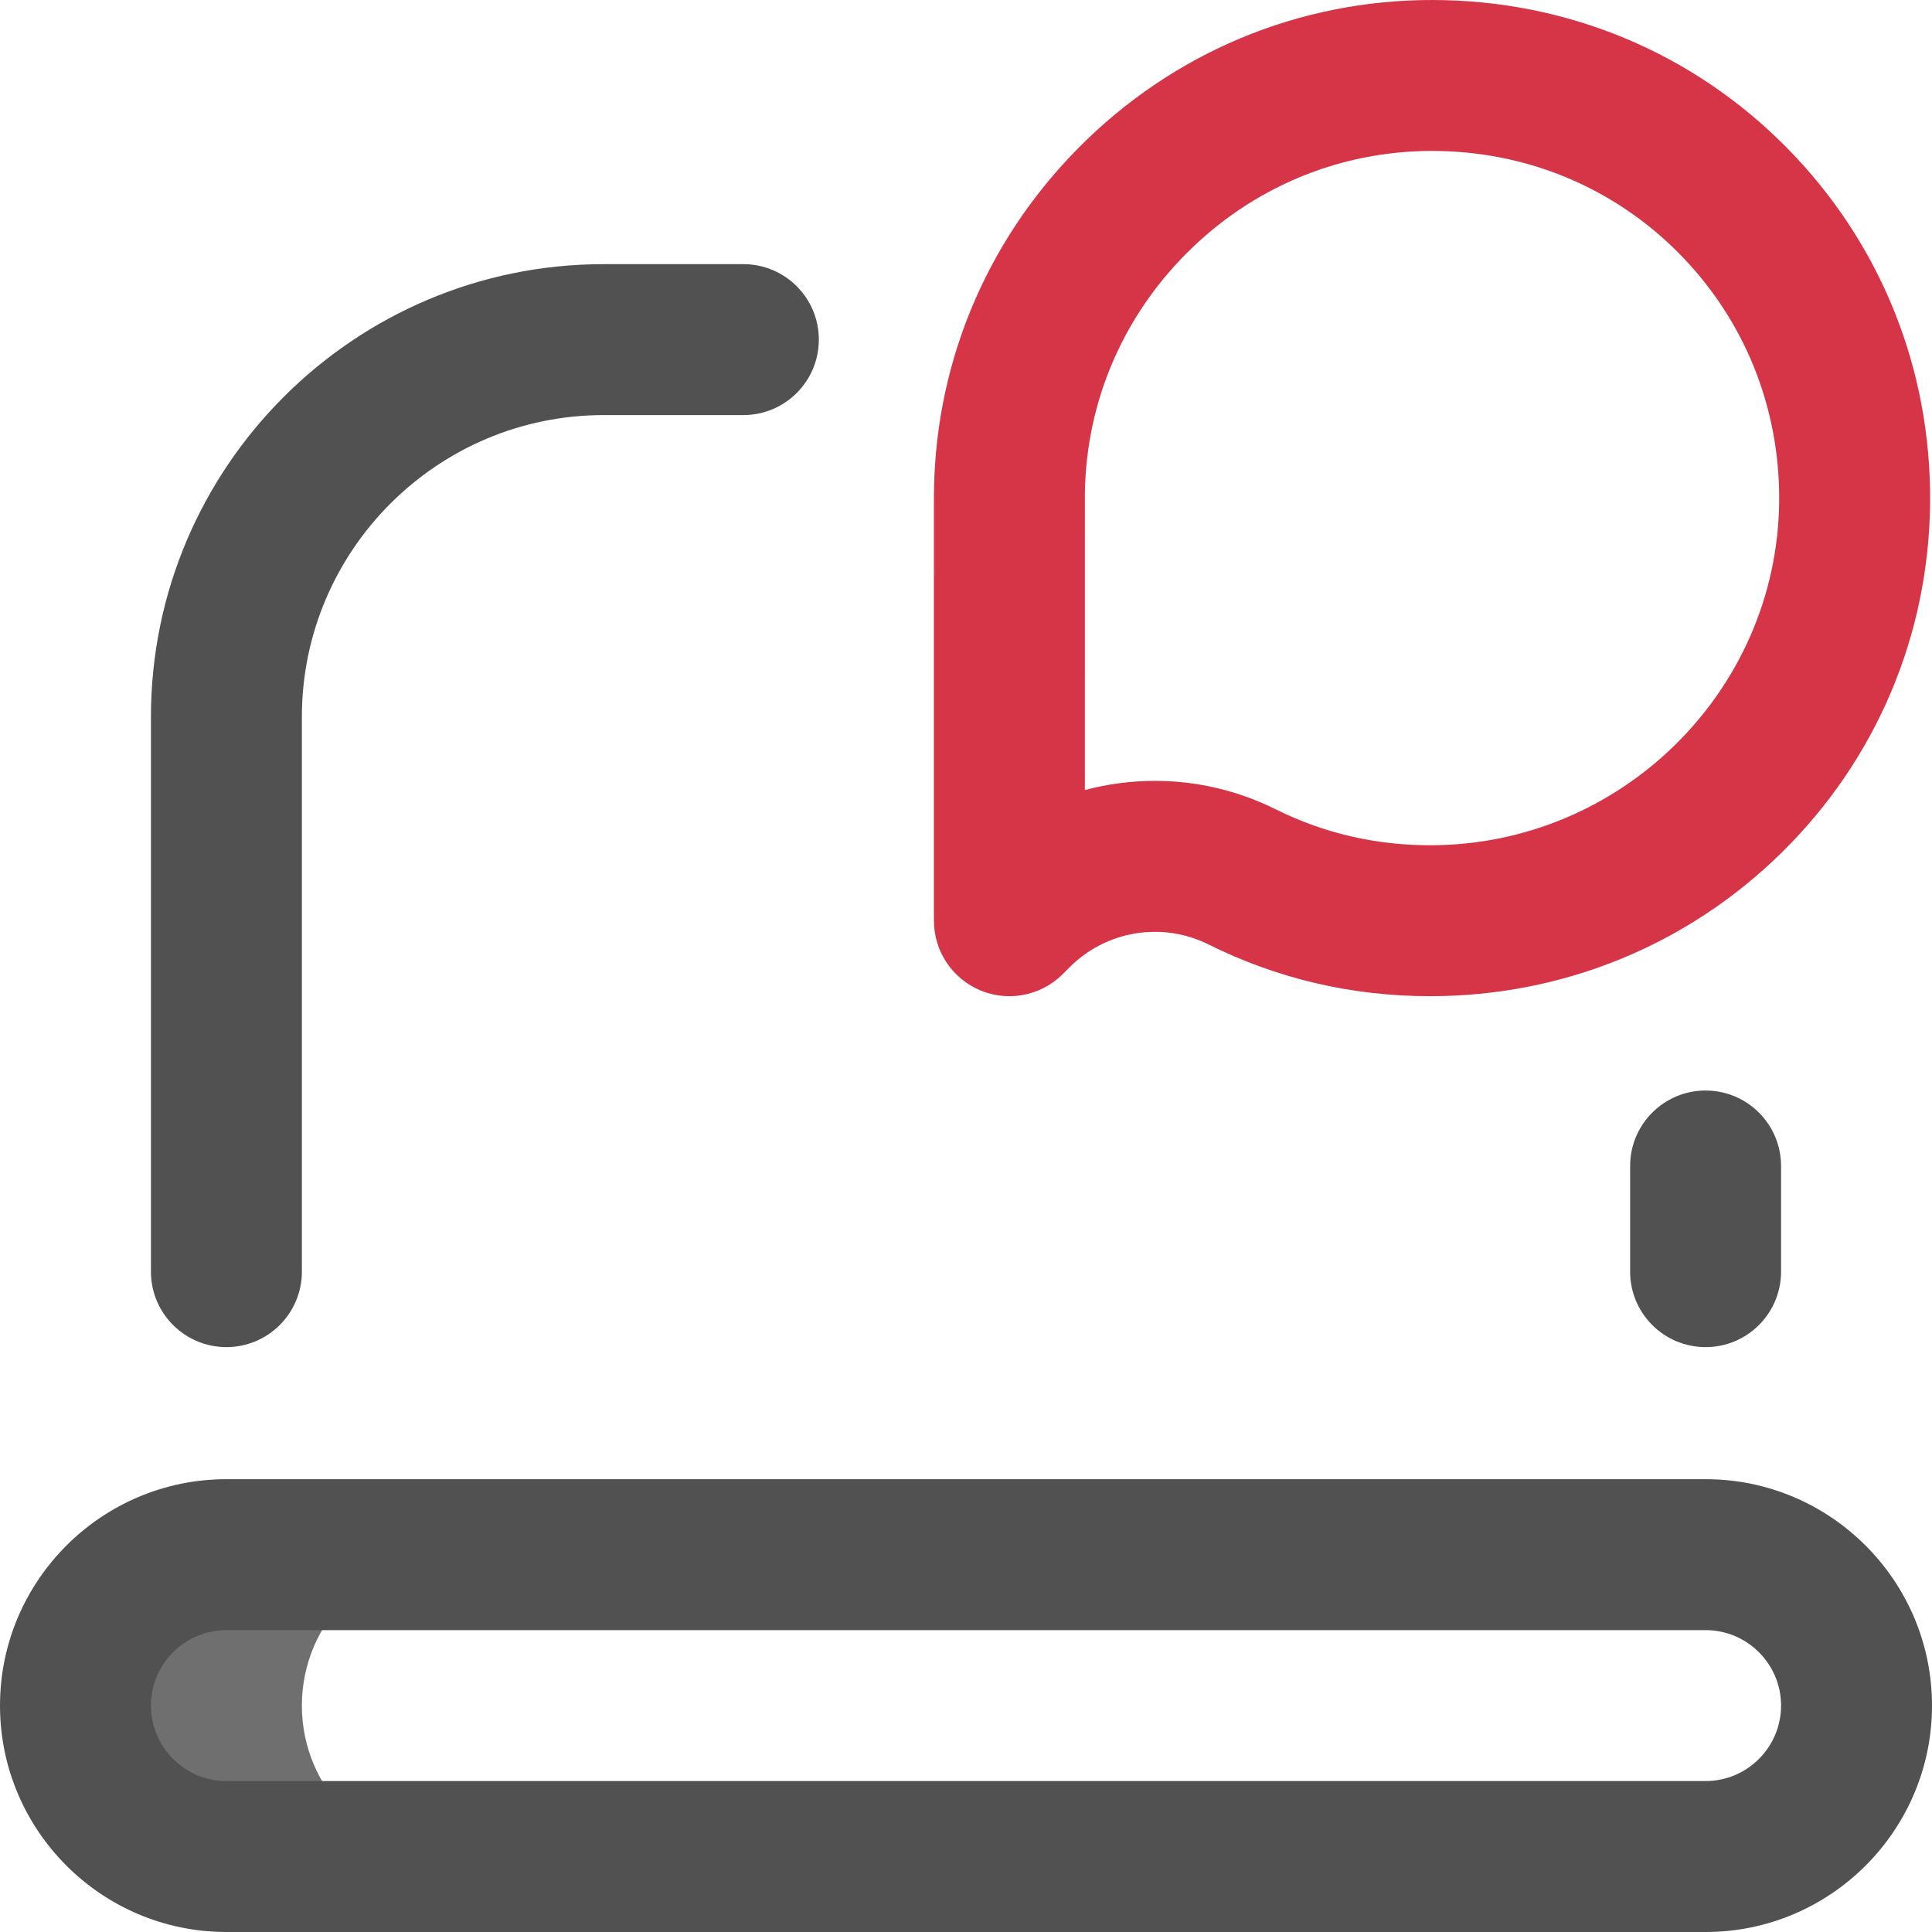
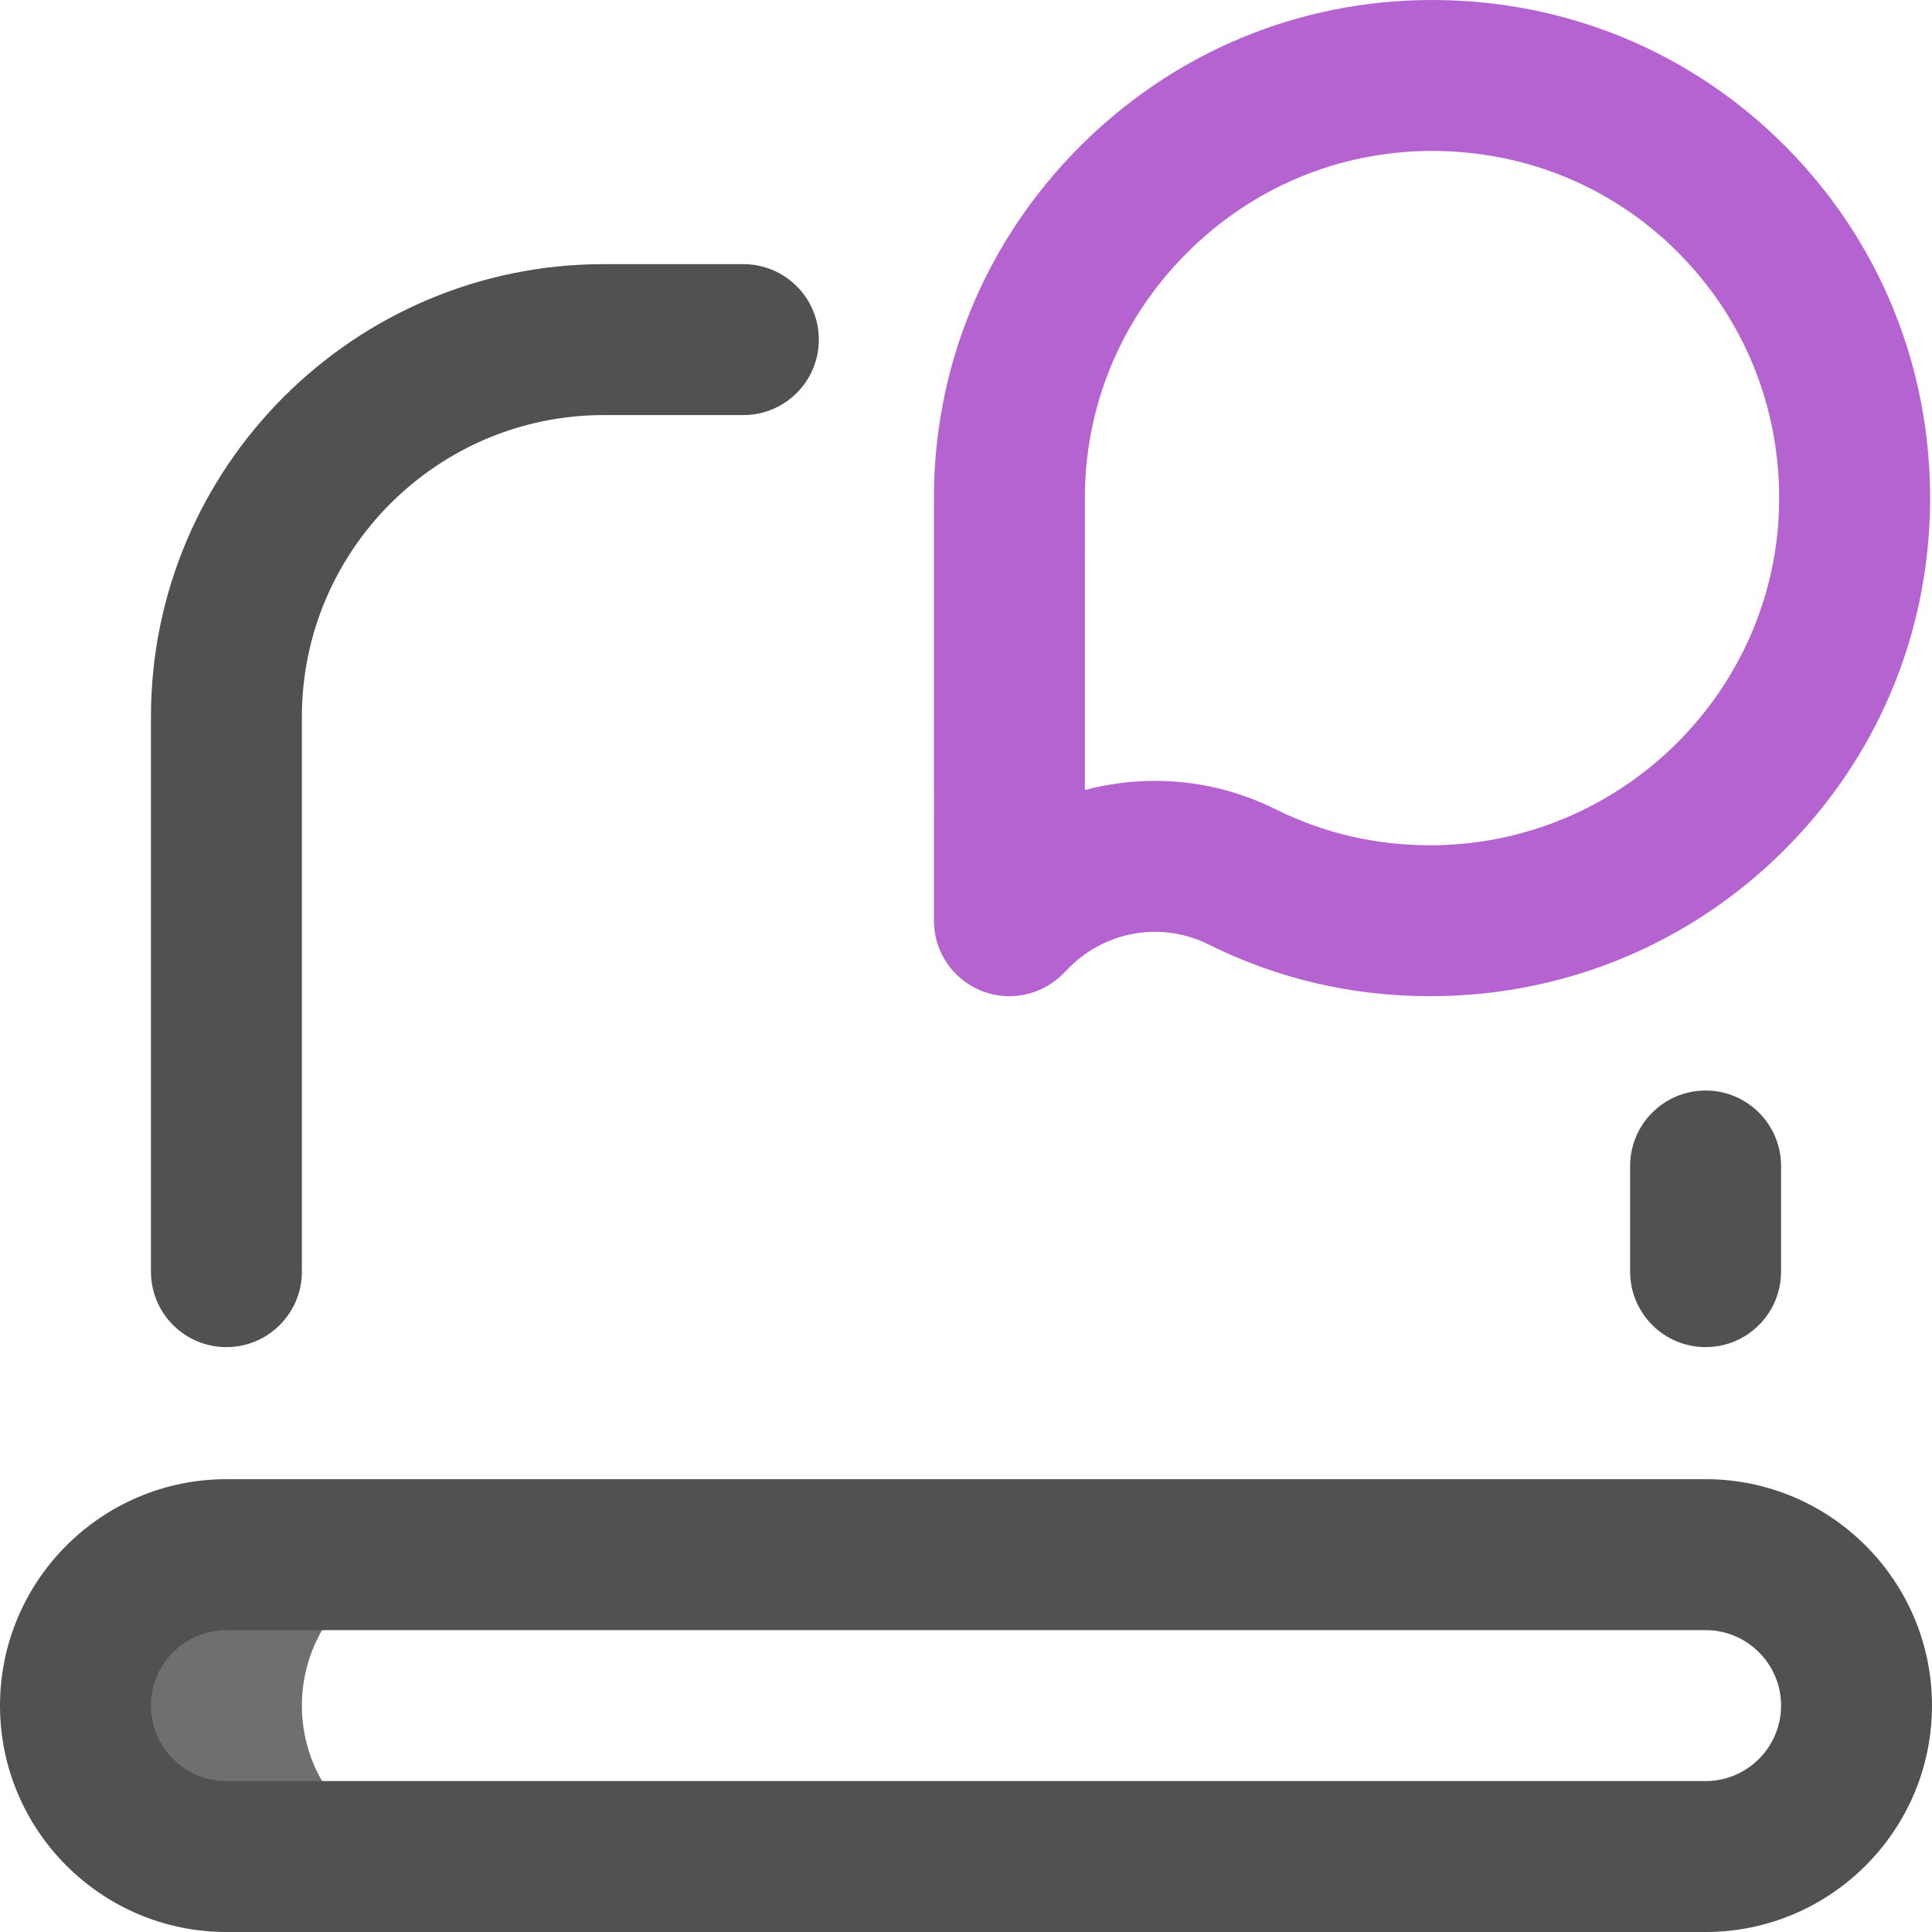
<svg xmlns="http://www.w3.org/2000/svg" id="Layer_1" enable-background="new 0 0 512 512" height="512" viewBox="0 0 512 512" width="512">
  <g>
    <path d="m80 452c0-22.091 17.909-40 40-40h-60c-22.091 0-40 17.909-40 40 0 22.091 17.909 40 40 40h60c-22.091 0-40-17.909-40-40z" fill="#6f6f6f" />
    <path d="m452 357c-11.046 0-20-8.954-20-20v-28c0-11.046 8.954-20 20-20s20 8.954 20 20v28c0 11.046-8.954 20-20 20zm-372-20v-147c0-44.112 35.888-80 80-80h37c11.046 0 20-8.954 20-20s-8.954-20-20-20h-37c-66.168 0-120 53.832-120 120v147c0 11.046 8.954 20 20 20s20-8.954 20-20zm432 115c0-33.084-26.916-60-60-60h-392c-33.084 0-60 26.916-60 60s26.916 60 60 60h392c33.084 0 60-26.916 60-60zm-60-20c11.028 0 20 8.972 20 20s-8.972 20-20 20h-392c-11.028 0-20-8.972-20-20s8.972-20 20-20z" fill="#515151" />
-     <path d="m267.496 264c-2.577 0-5.175-.498-7.65-1.523-7.474-3.096-12.346-10.389-12.346-18.479l.005-110.807c-.313-35.359 13.286-68.738 38.298-93.991 25.038-25.278 58.313-39.2 93.697-39.2 35.626 0 68.949 13.834 93.829 38.955 24.953 25.194 38.507 58.697 38.165 94.337-.337 35.115-14.301 68.016-39.32 92.64-24.943 24.55-58.011 38.068-93.119 38.068-.042 0-.086 0-.128 0-20.645 0-40.385-4.612-58.659-13.71-12.288-6.118-27.084-3.689-36.818 6.045l-1.808 1.808c-3.826 3.825-8.942 5.857-14.146 5.857zm38.571-57.063c10.872 0 21.831 2.469 32.028 7.546 12.686 6.315 26.43 9.518 40.851 9.518.026-.001.06 0 .088 0 50.517.003 91.979-40.853 92.461-91.092.239-24.884-9.203-48.253-26.586-65.805-17.31-17.479-40.54-27.104-65.409-27.104-24.627 0-47.809 9.713-65.277 27.349-17.466 17.635-26.956 40.917-26.719 65.559 0 .064.001.129.001.193l-.004 76.274c6.051-1.617 12.294-2.438 18.566-2.438z" fill="#D63447" />
+     <path d="m267.496 264c-2.577 0-5.175-.498-7.65-1.523-7.474-3.096-12.346-10.389-12.346-18.479l.005-110.807c-.313-35.359 13.286-68.738 38.298-93.991 25.038-25.278 58.313-39.2 93.697-39.2 35.626 0 68.949 13.834 93.829 38.955 24.953 25.194 38.507 58.697 38.165 94.337-.337 35.115-14.301 68.016-39.32 92.64-24.943 24.55-58.011 38.068-93.119 38.068-.042 0-.086 0-.128 0-20.645 0-40.385-4.612-58.659-13.71-12.288-6.118-27.084-3.689-36.818 6.045l-1.808 1.808c-3.826 3.825-8.942 5.857-14.146 5.857zm38.571-57.063c10.872 0 21.831 2.469 32.028 7.546 12.686 6.315 26.43 9.518 40.851 9.518.026-.001.06 0 .088 0 50.517.003 91.979-40.853 92.461-91.092.239-24.884-9.203-48.253-26.586-65.805-17.31-17.479-40.54-27.104-65.409-27.104-24.627 0-47.809 9.713-65.277 27.349-17.466 17.635-26.956 40.917-26.719 65.559 0 .064.001.129.001.193l-.004 76.274c6.051-1.617 12.294-2.438 18.566-2.438z" fill="#b463d0" />
  </g>
</svg>
